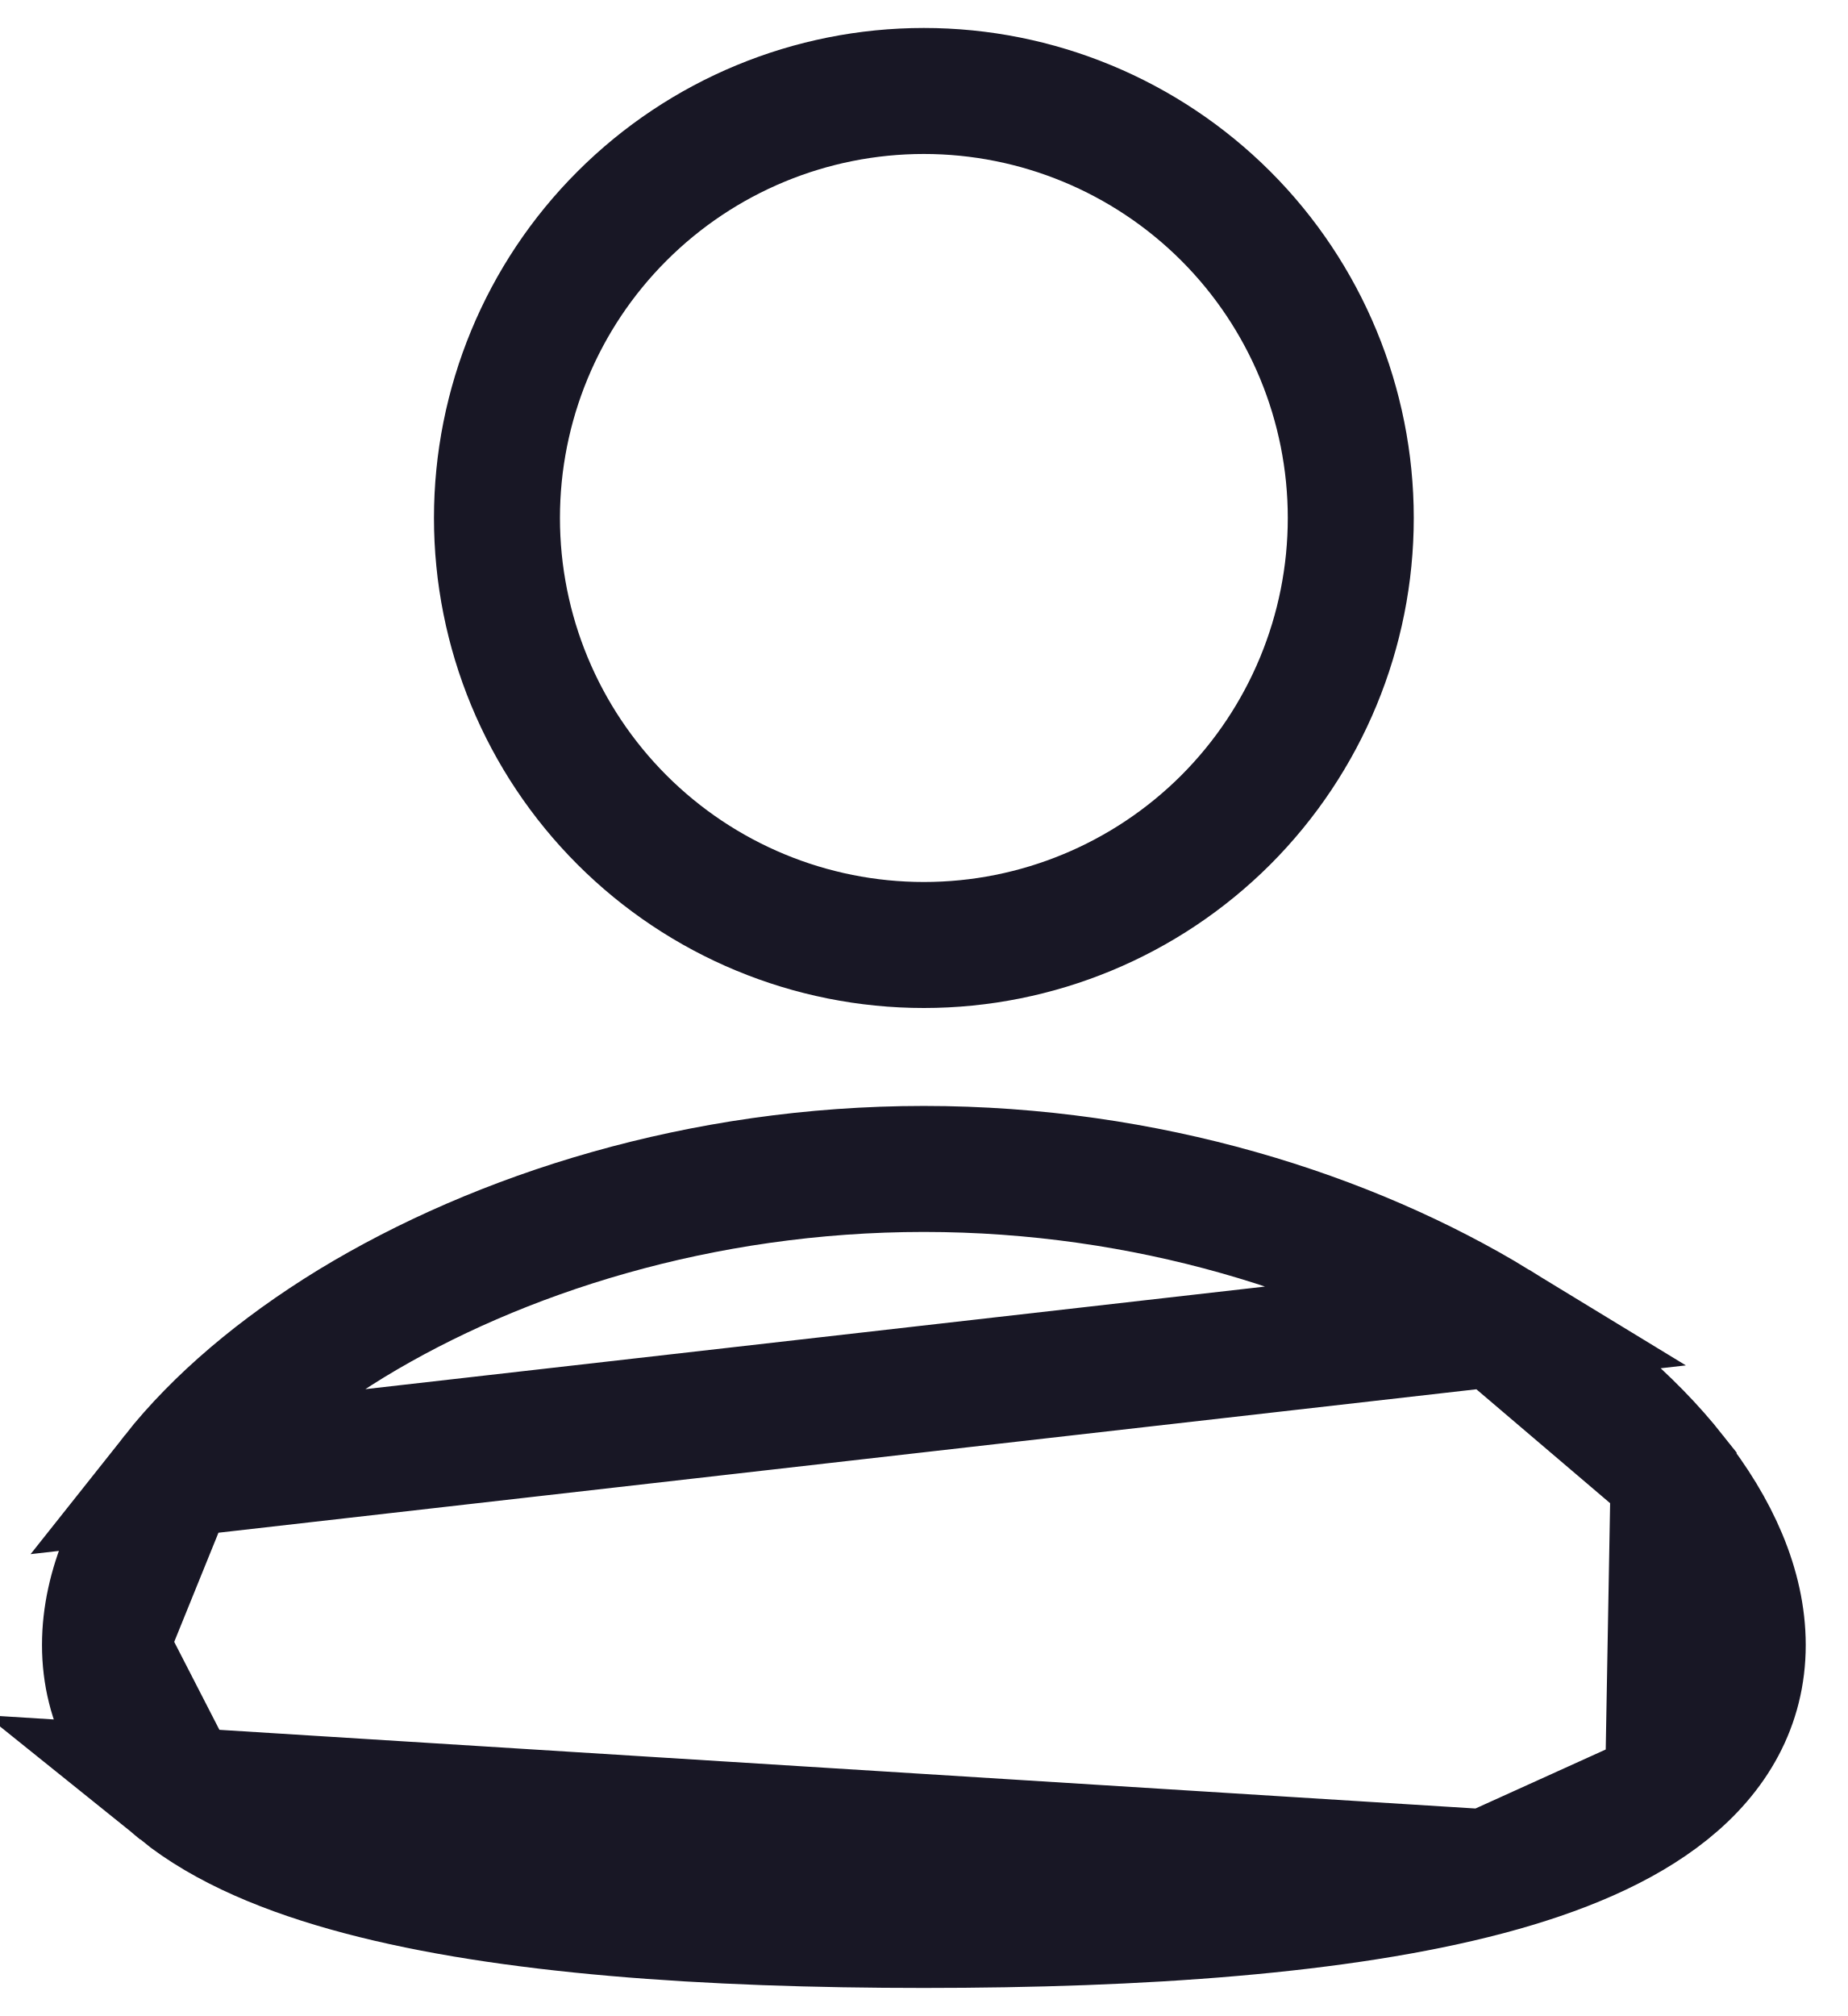
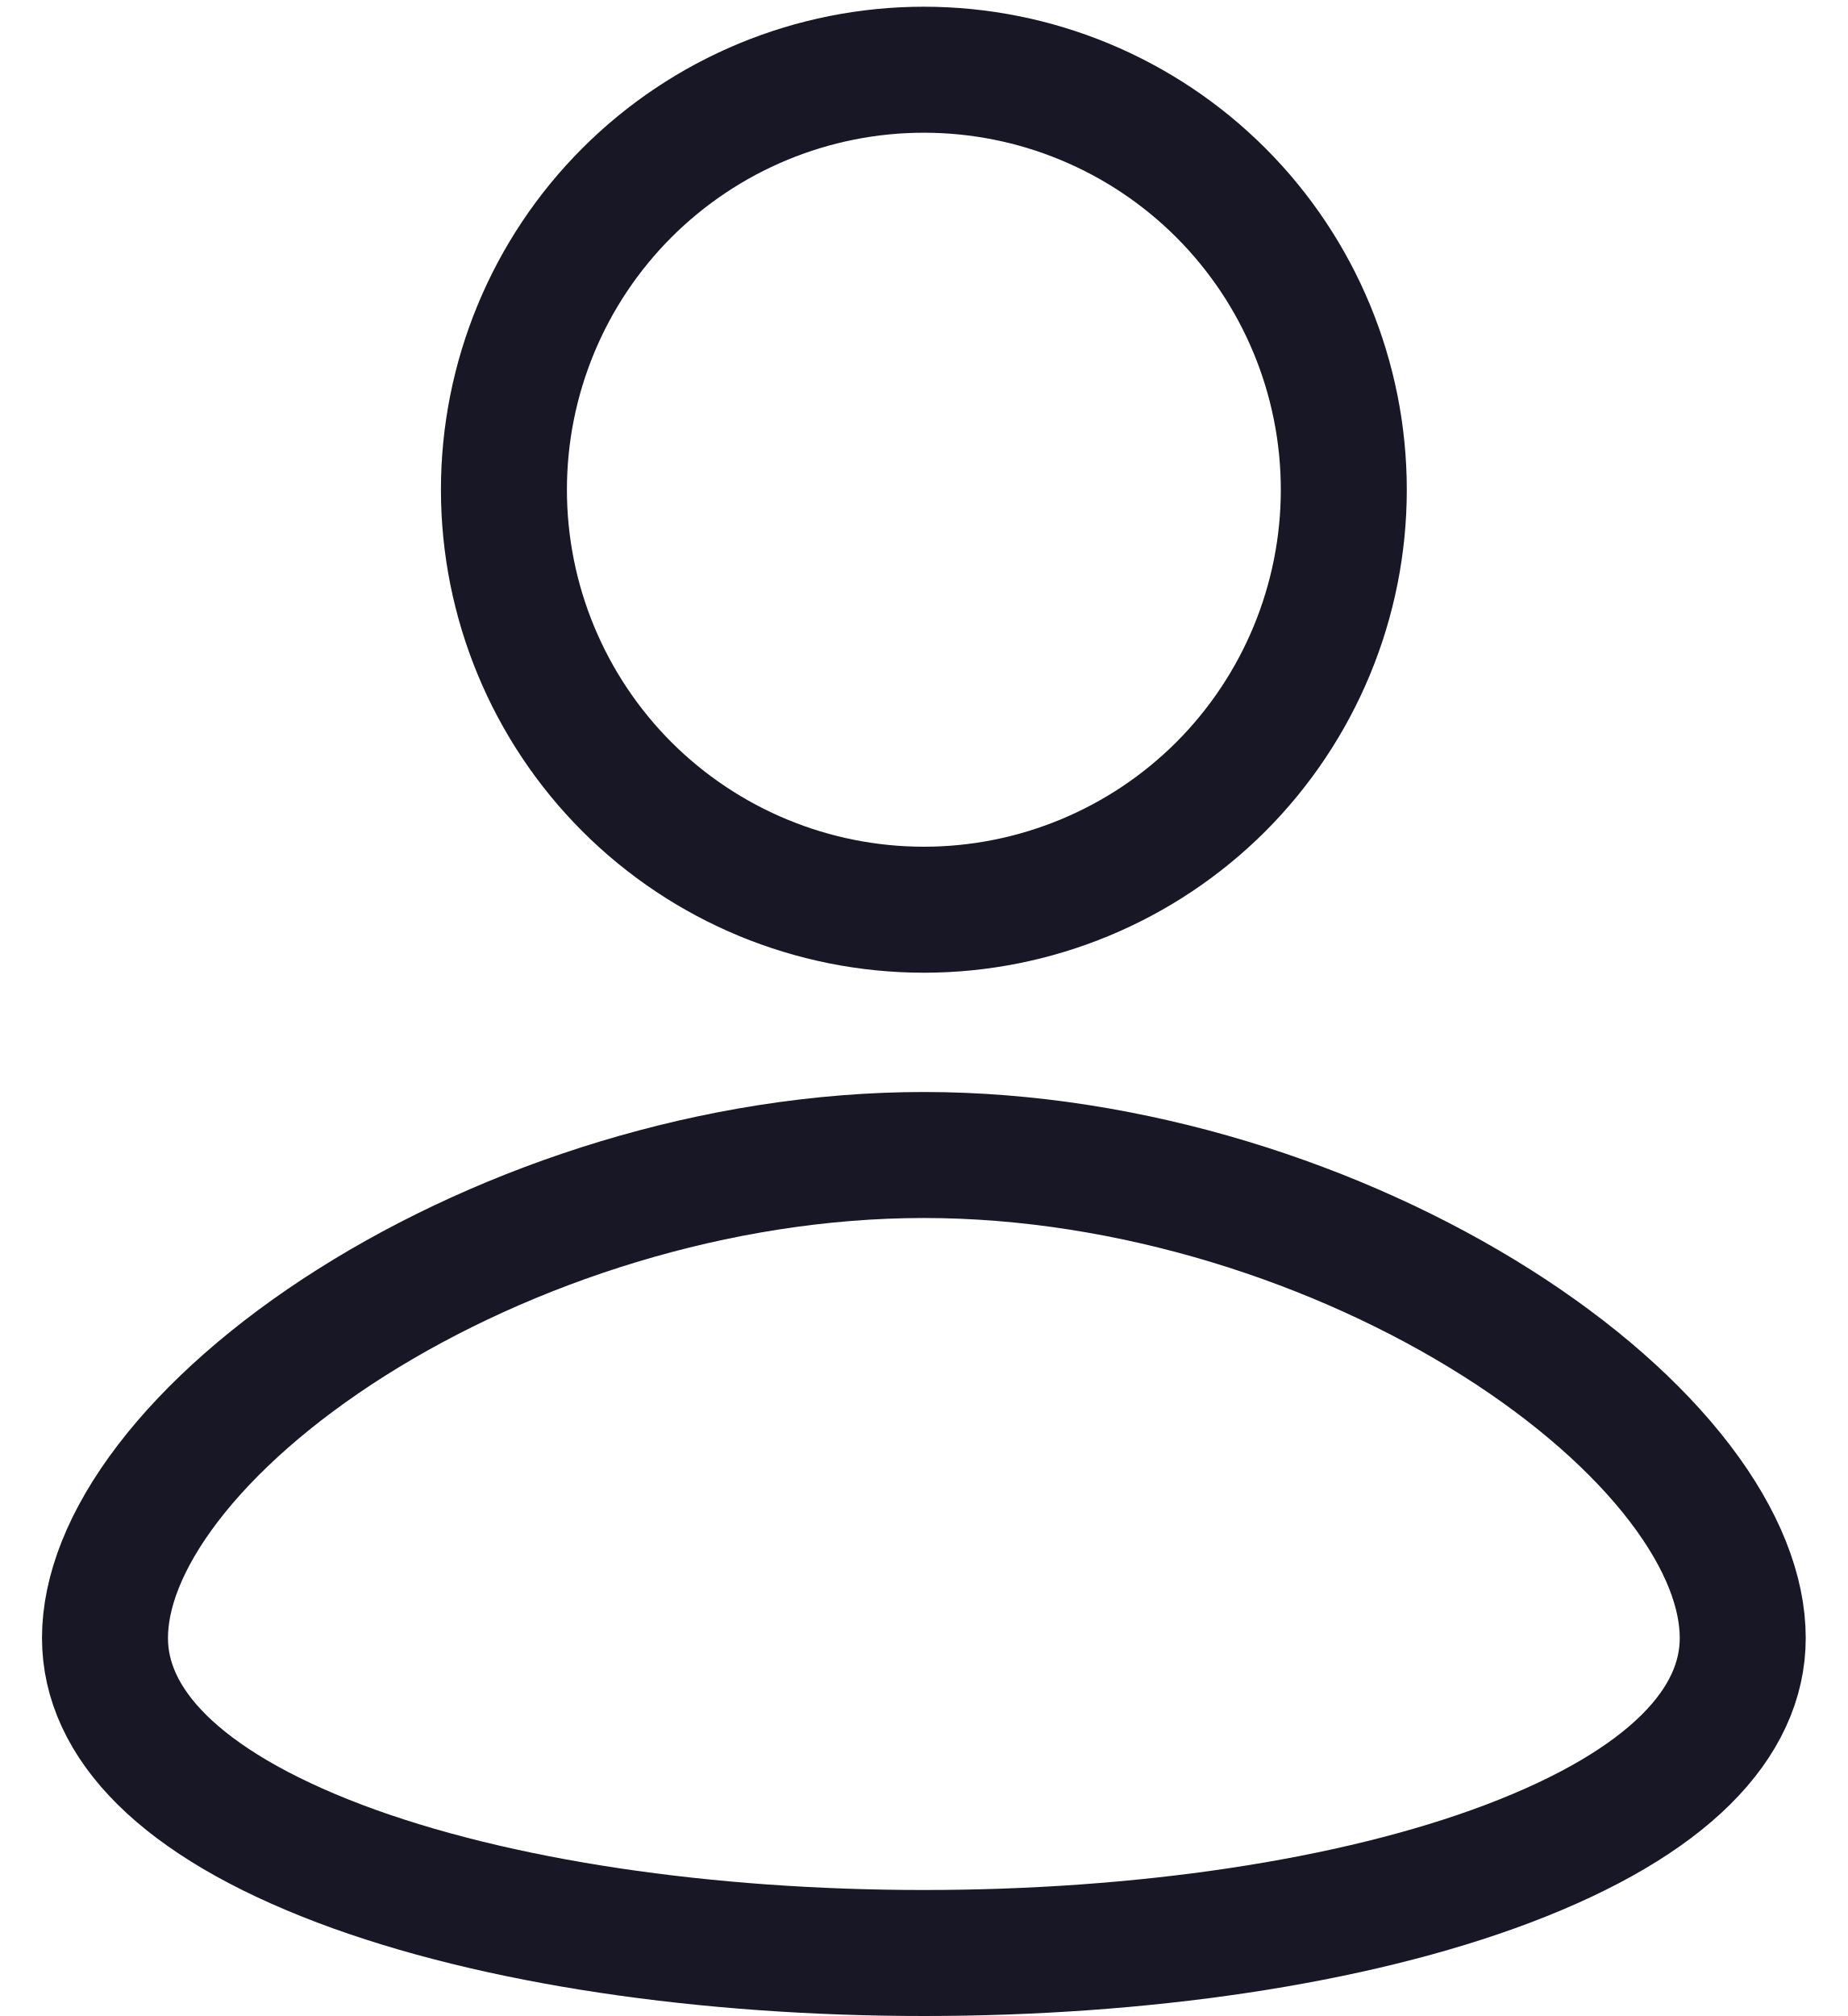
<svg xmlns="http://www.w3.org/2000/svg" width="22" height="24" viewBox="0 0 22 24" fill="none">
-   <path d="M17.817 15.757L17.817 15.757C16.063 14.687 13.655 13.916 11 13.916C8.346 13.916 5.938 14.688 4.183 15.756C3.306 16.293 2.583 16.908 2.073 17.552L17.817 15.757ZM17.817 15.757C18.693 16.291 19.417 16.908 19.927 17.553L19.927 17.554M17.817 15.757L19.927 17.554M19.927 17.554C20.433 18.195 20.75 18.893 20.75 19.583C20.75 20.296 20.412 20.872 19.86 21.315L19.86 21.315M19.927 17.554L19.86 21.315M19.86 21.315C19.324 21.746 18.576 22.06 17.707 22.29L19.86 21.315ZM2.14 21.315L2.14 21.315C2.676 21.747 3.424 22.06 4.294 22.29C6.037 22.752 8.414 22.916 11 22.916C13.585 22.916 15.963 22.751 17.707 22.29L2.14 21.315ZM2.14 21.315C1.587 20.871 1.25 20.296 1.25 19.583M2.14 21.315L1.25 19.583M1.25 19.583C1.25 18.893 1.566 18.195 2.073 17.553L1.25 19.583ZM11 1.083C12.348 1.083 13.641 1.619 14.595 2.572C15.548 3.525 16.083 4.818 16.083 6.166C16.083 7.515 15.548 8.807 14.595 9.761C13.641 10.714 12.348 11.25 11 11.25C9.652 11.25 8.359 10.714 7.406 9.761C6.452 8.807 5.917 7.515 5.917 6.166C5.917 4.818 6.452 3.525 7.406 2.572C8.359 1.619 9.652 1.083 11 1.083Z" stroke="#181725" stroke-width="1.5" />
+   <path d="M11 0.83C12.326 0.83 13.598 1.357 14.536 2.295C15.473 3.232 16 4.504 16 5.83C16 7.156 15.473 8.428 14.536 9.366C13.598 10.303 12.326 10.83 11 10.83C9.674 10.83 8.402 10.303 7.464 9.366C6.527 8.428 6 7.156 6 5.83C6 4.504 6.527 3.232 7.464 2.295C8.402 1.357 9.674 0.83 11 0.83Z" stroke="#181725" stroke-width="1.5" />
+   <path d="M20.75 19.5C20.75 20.509 19.874 21.46 17.952 22.188C16.096 22.89 13.568 23.25 11 23.25C8.432 23.25 5.905 22.89 4.048 22.188C2.126 21.46 1.25 20.509 1.25 19.5C1.25 18.957 1.487 18.328 1.999 17.658C2.507 16.993 3.255 16.332 4.183 15.745C6.043 14.569 8.53 13.75 11 13.75C13.47 13.75 15.957 14.569 17.817 15.745C18.745 16.332 19.493 16.993 20.001 17.658C20.513 18.328 20.75 18.957 20.75 19.5Z" stroke="#181725" stroke-width="1.5" />
</svg>
